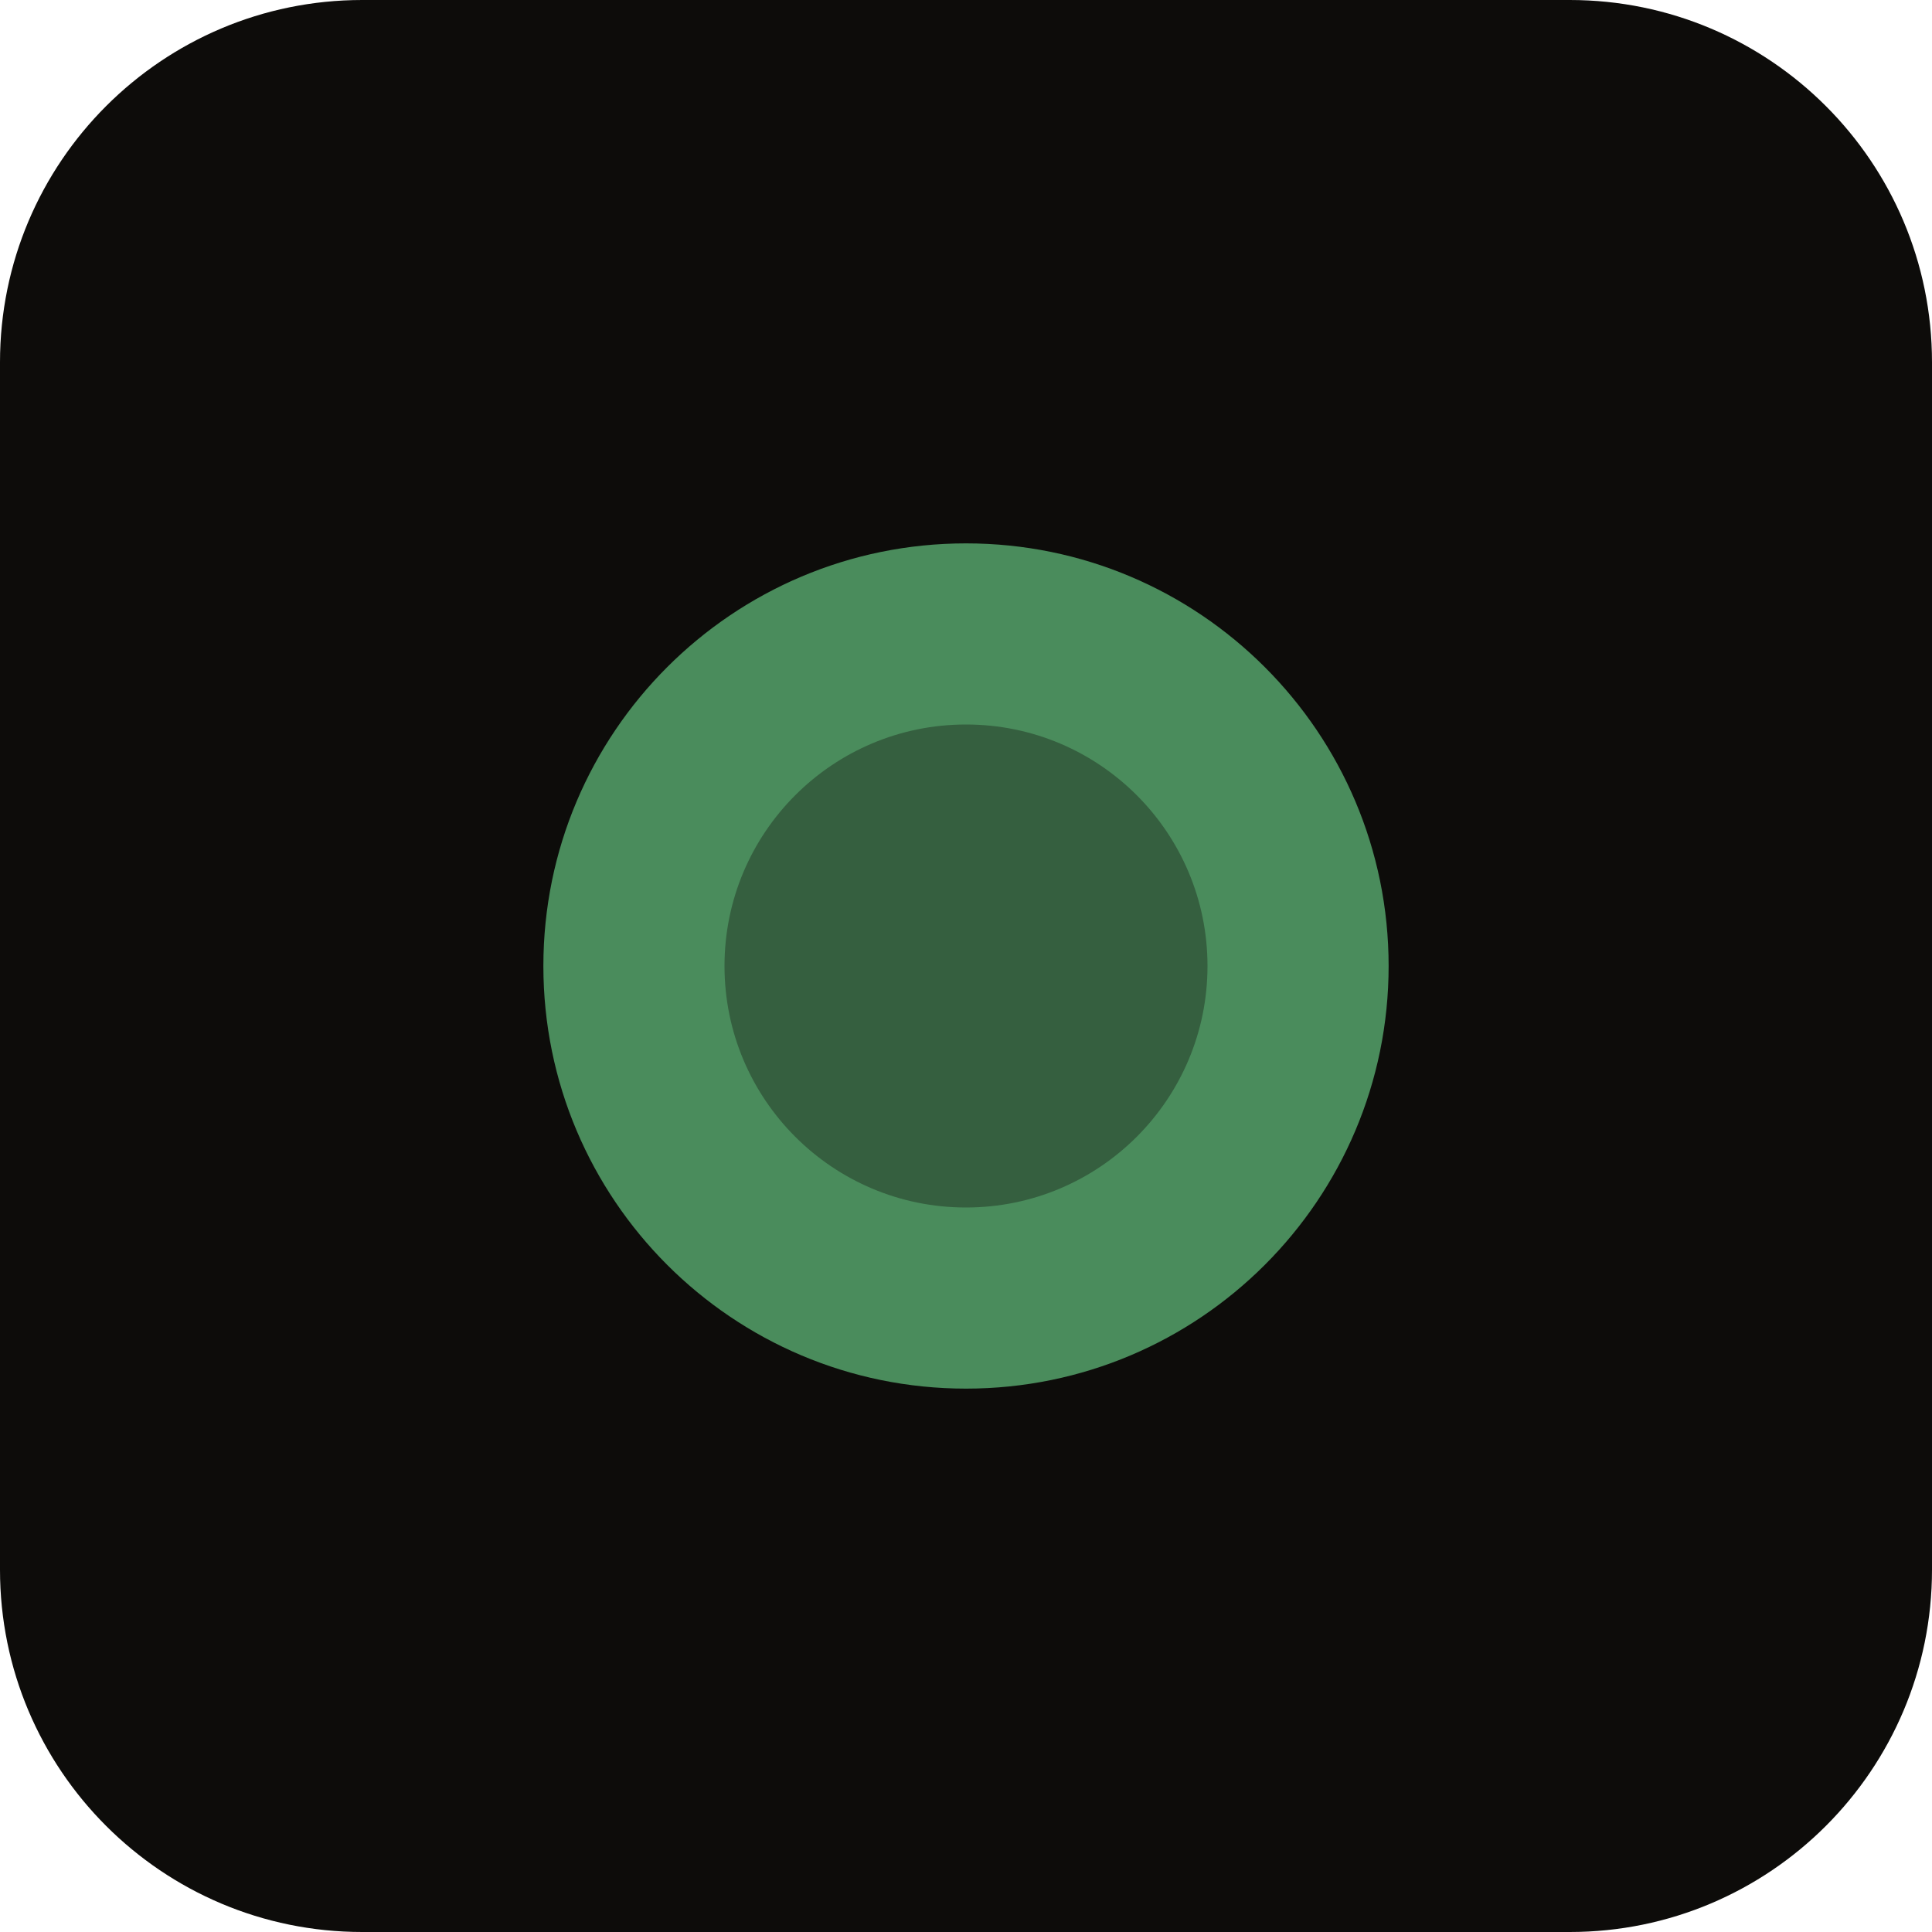
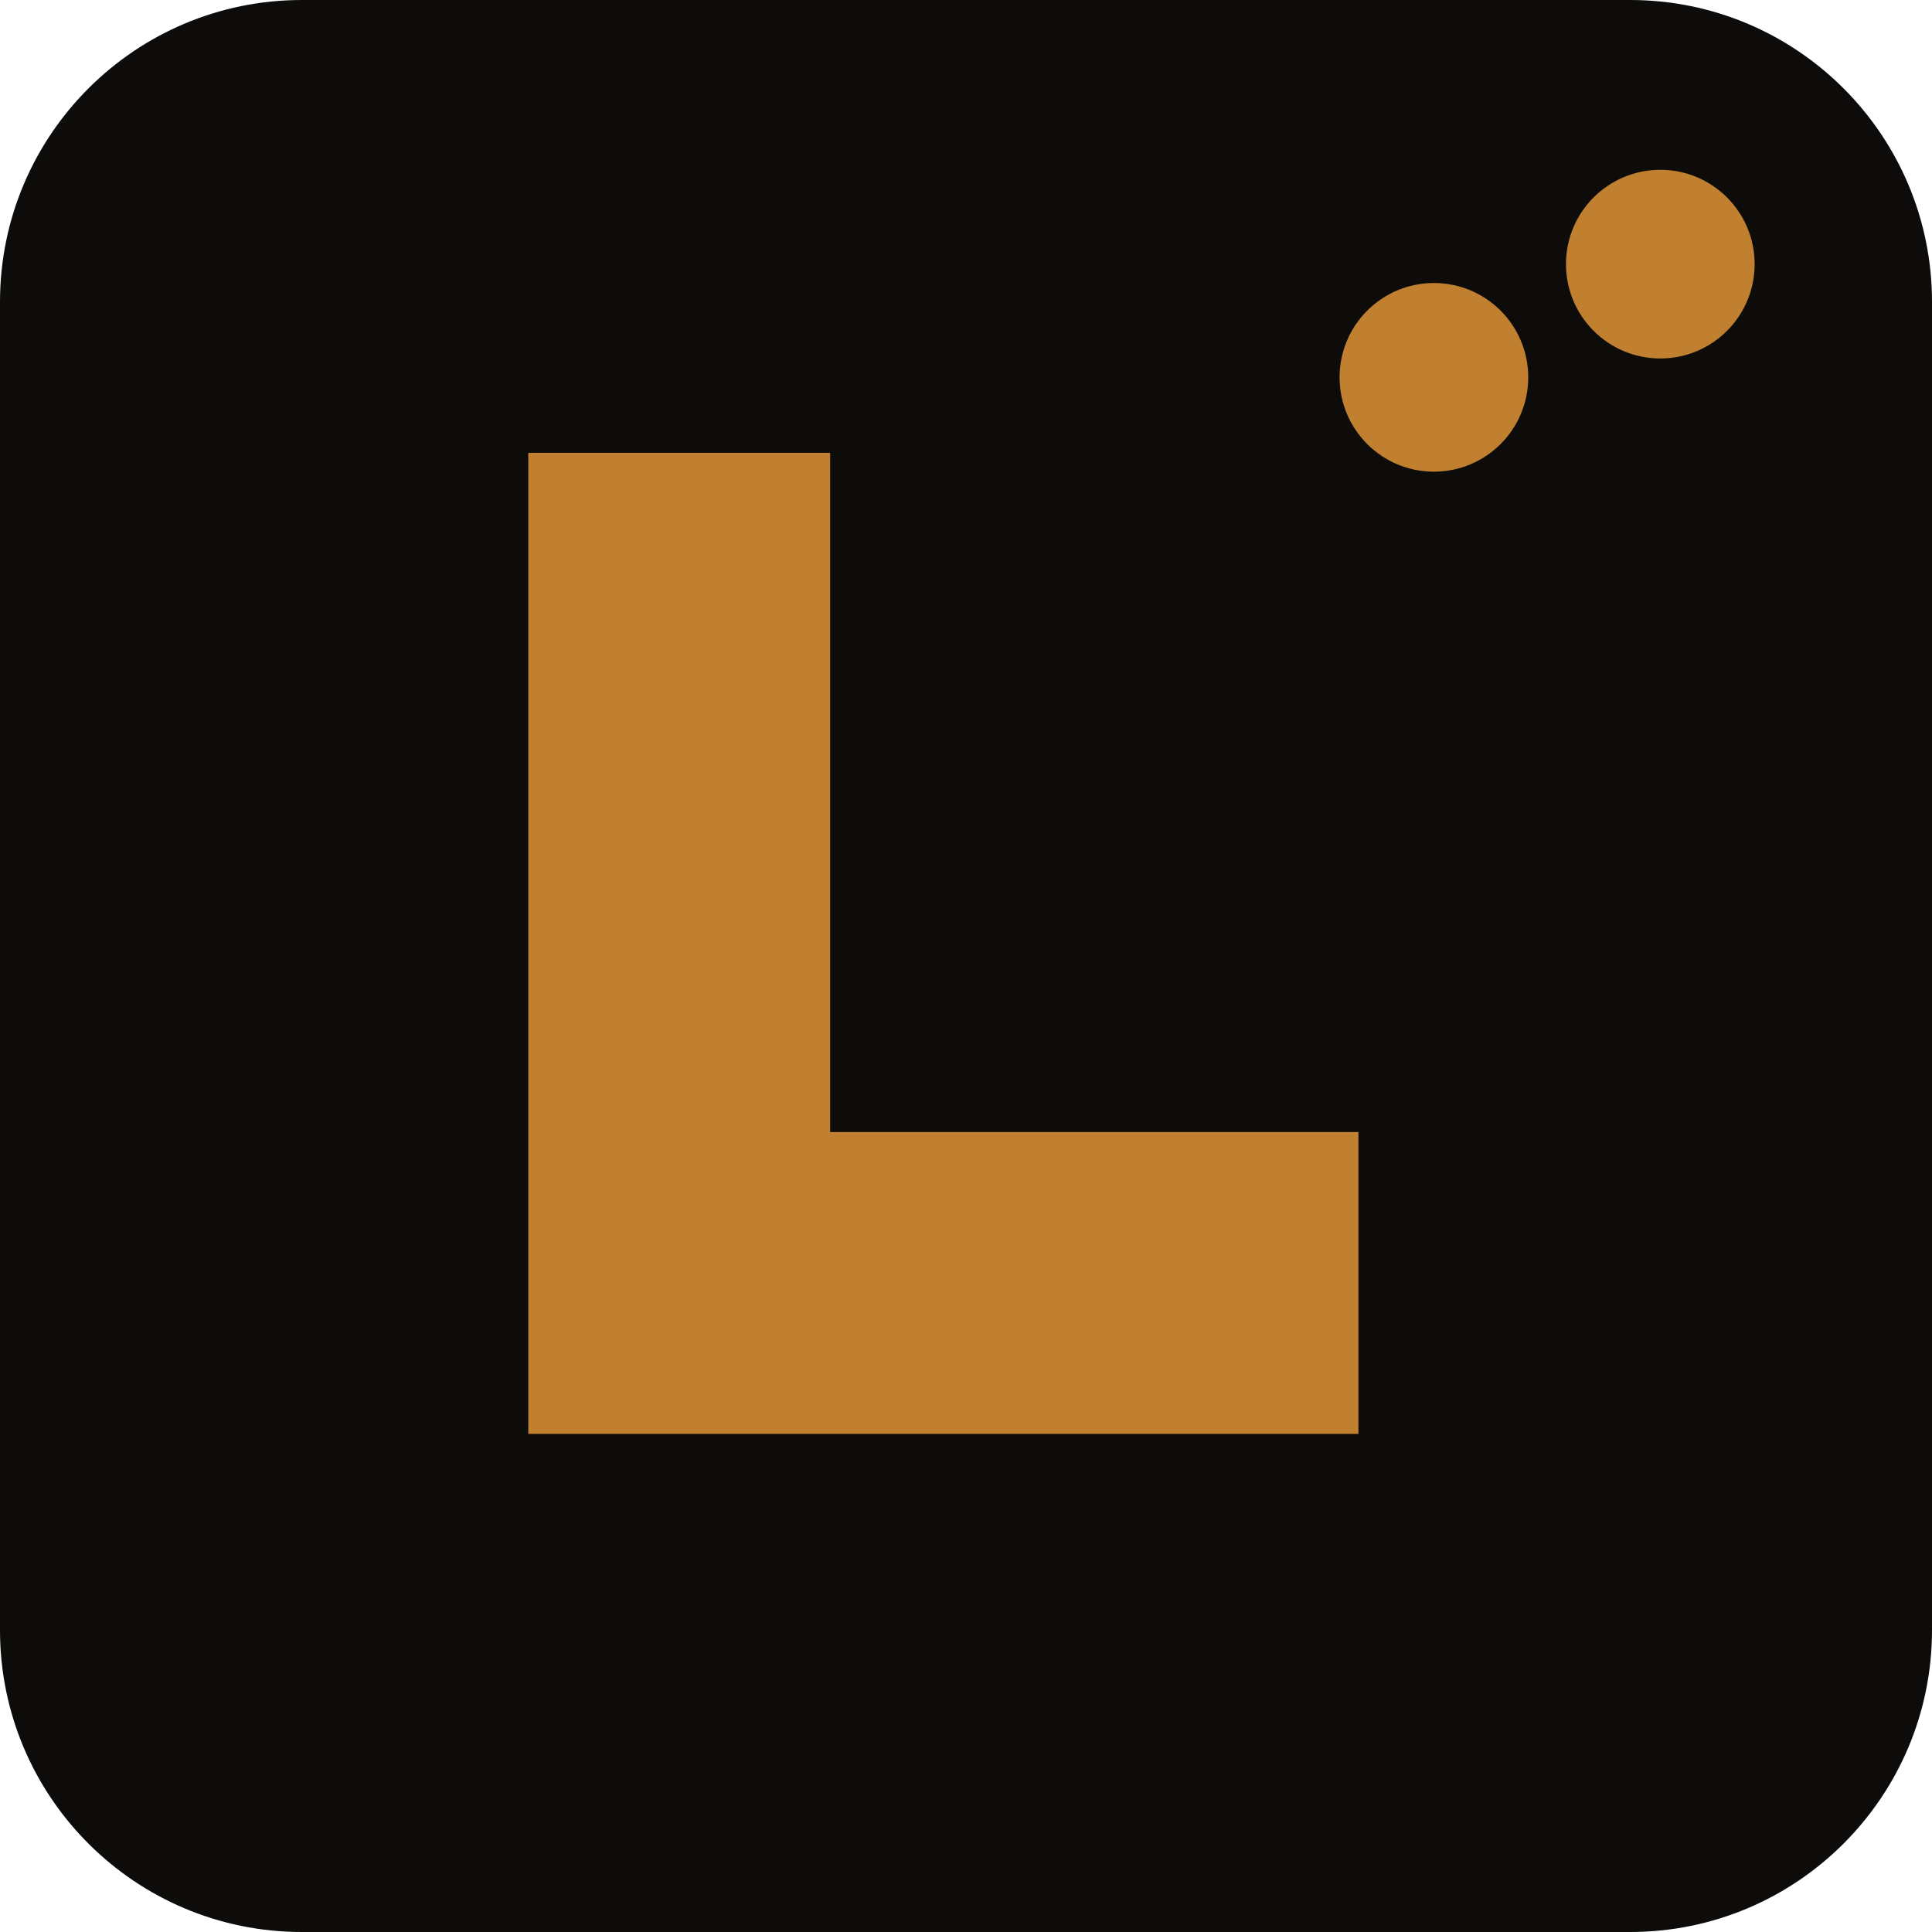
- <svg xmlns="http://www.w3.org/2000/svg" viewBox="0 0 32 32">
-   <rect width="32" height="32" rx="6" fill="#0d0c0a" />
-   <circle cx="16" cy="16" r="7" fill="#4a8c5c" />
-   <circle cx="16" cy="16" r="4" fill="#0d0c0a" opacity="0.35" />
+ <svg xmlns="http://www.w3.org/2000/svg" viewBox="0 0 512 512">
+   <defs>
+     <style>
+       @media (prefers-color-scheme: light) {
+         rect.bg { fill: #f4efe6; }
+         path { fill: #a06820; }
+         circle { fill: #a06820; }
+       }
+     </style>
+   </defs>
+   <rect class="bg" width="512" height="512" rx="80" fill="#0d0c0a" />
+   <path d="M 140 120 L 220 120 L 220 300 L 360 300 L 360 380 L 140 380 Z" fill="#c08030" />
+   <circle cx="380" cy="100" r="25" fill="#c08030" />
+   <circle cx="440" cy="70" r="25" fill="#c08030" />
</svg>
